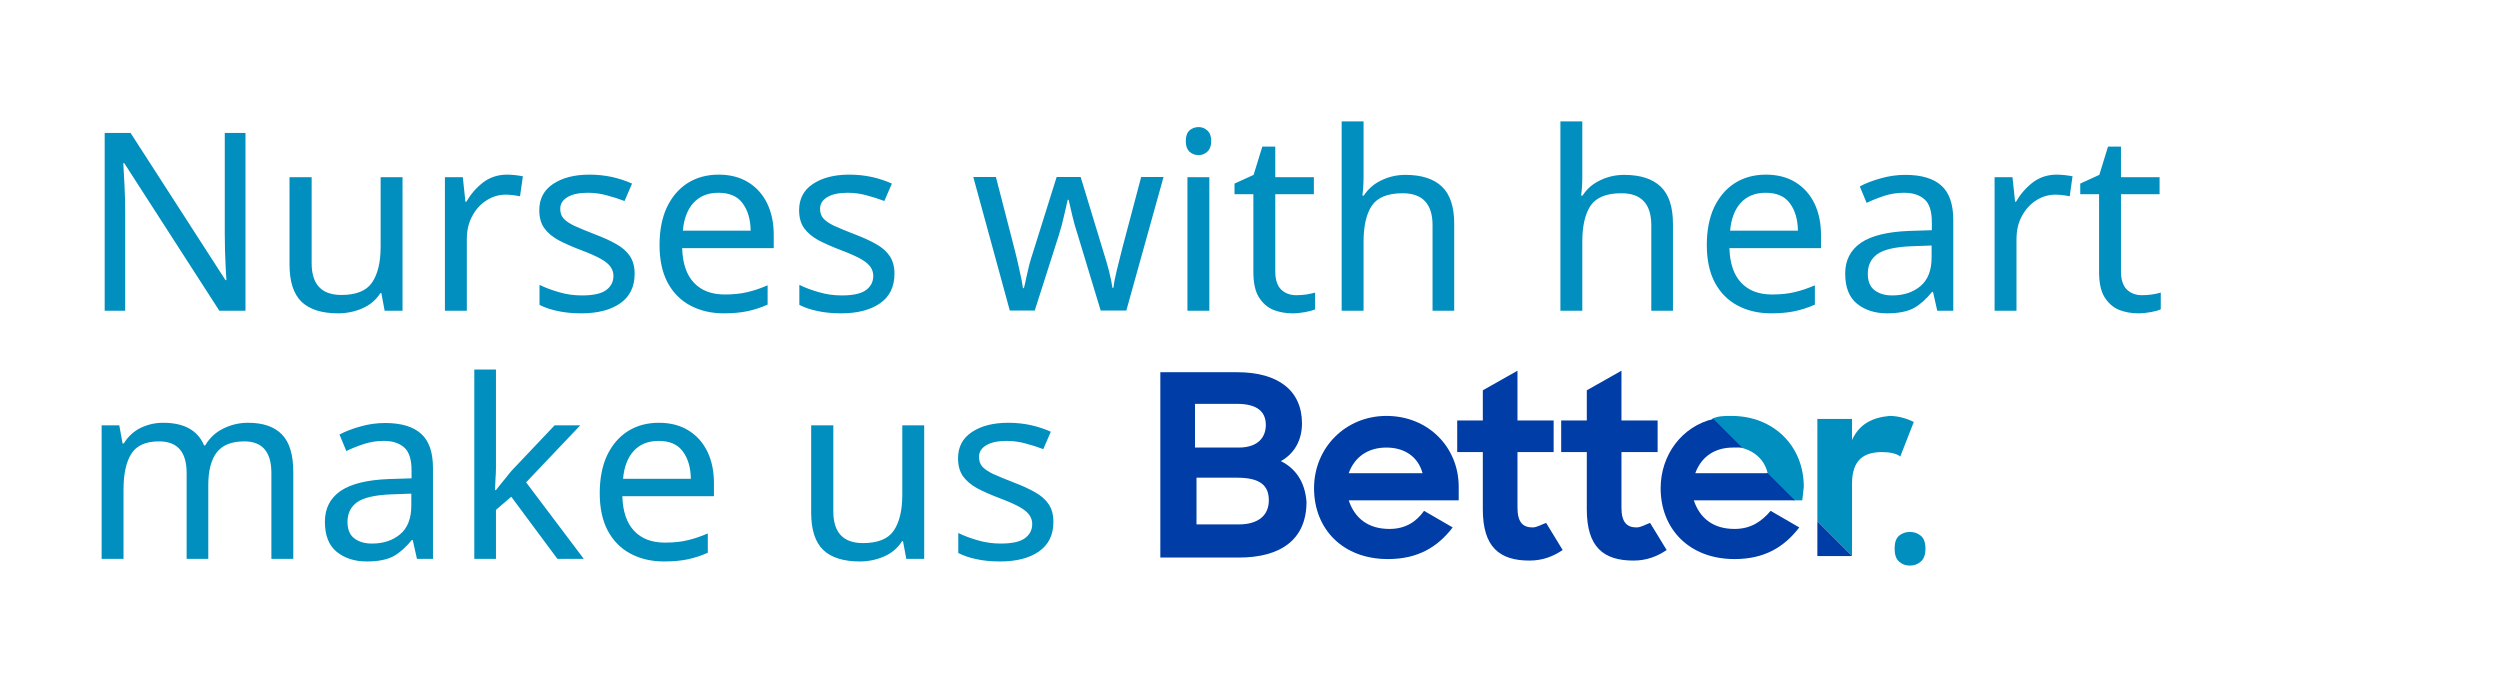
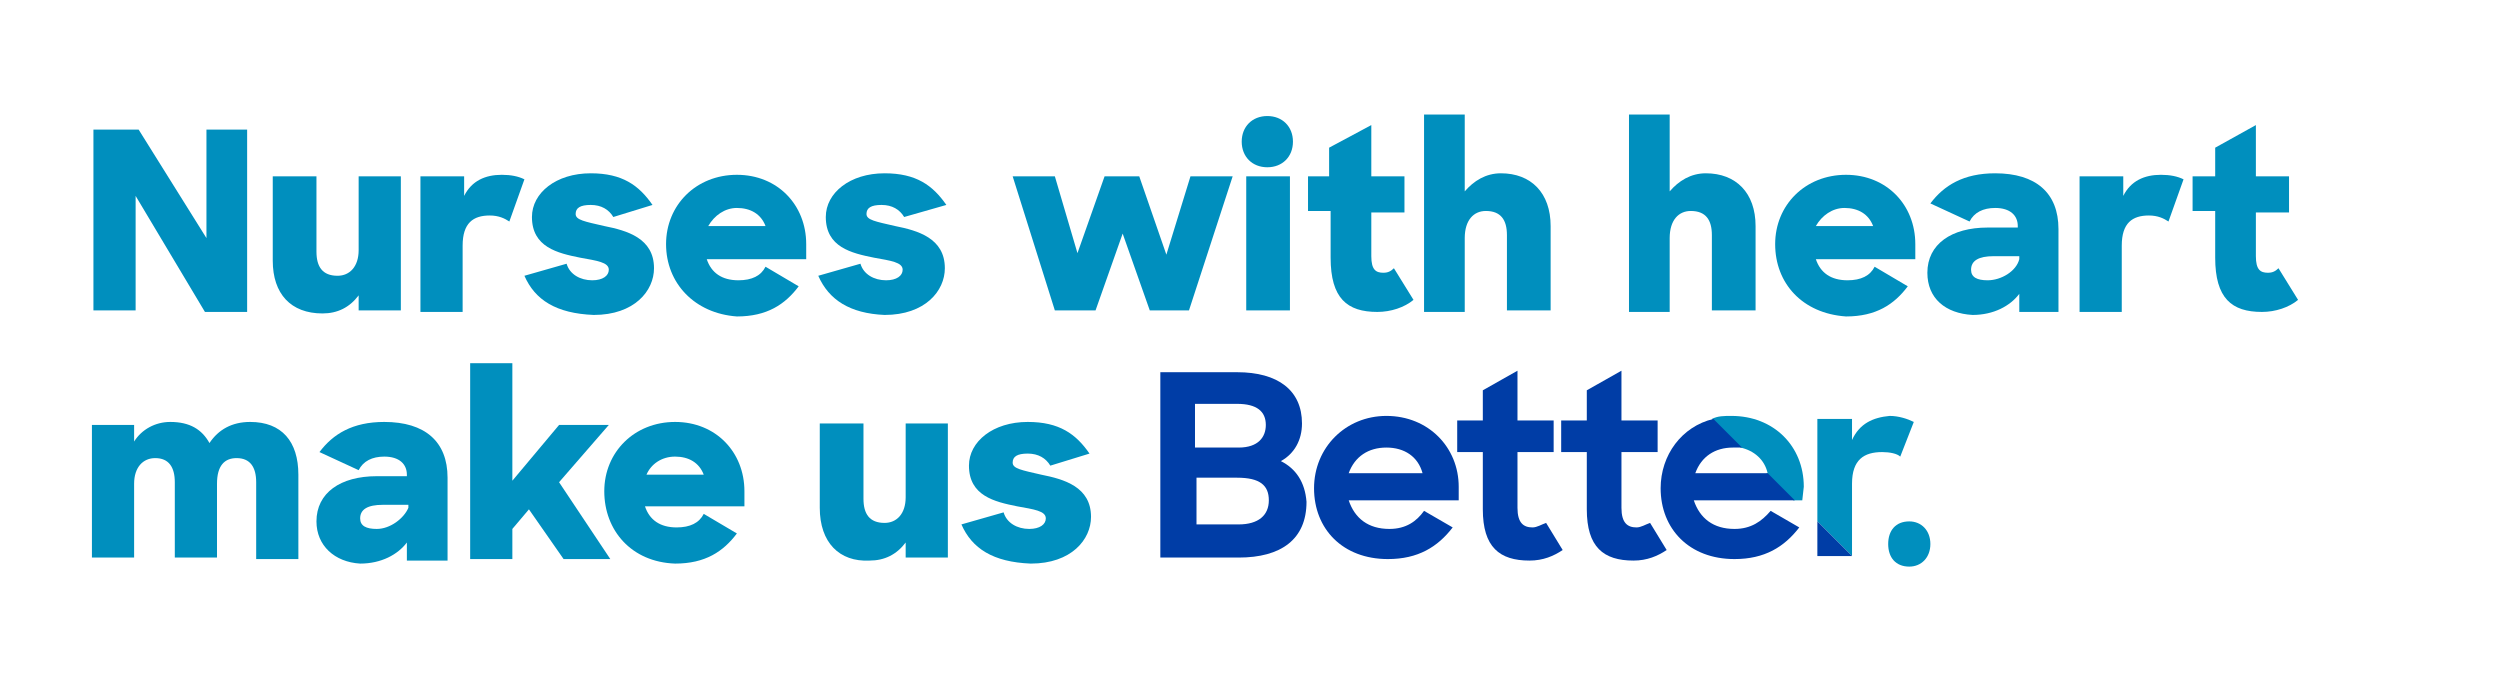
<svg xmlns="http://www.w3.org/2000/svg" version="1.1" id="Layer_1" x="0px" y="0px" viewBox="0 0 165.9 46" style="enable-background:new 0 0 165.9 46;" xml:space="preserve">
  <style type="text/css">
- 	.st0{display:none;fill:#008FBE;}
+ 	.st0{display:none;fill:#008FBE;enable-background:new    ;}
	.st1{font-family:'SharpSans-Extrabold';}
	.st2{font-size:16.845px;}
- 	.st3{display:none;fill:#003DA6;}
+ 	.st3{display:none;fill:#003DA6;enable-background:new    ;}
	.st4{font-size:16.845px;}
- 	.st5{fill:#008FBE;}
- 	.st6{font-size:16.53px;}
+ 	.st5{enable-background:new    ;}
+ 	.st6{fill:#008FBE;}
	.st7{fill:#003DA6;}
- 	.st8{font-family:'SharpSans-Bold';}
</style>
  <text transform="matrix(1 0 0 1 4.7408 20.2668)" class="st0 st1 st2">Now hiring</text>
  <text transform="matrix(1 0 0 1 161.0426 20.2668)" class="st0 st1 st2"> </text>
  <text transform="matrix(1 0 0 1 4.7408 38.1643)" class="st3 st1 st4">Cardiac RNs.</text>
  <g>
-     <text transform="matrix(1 0 0 1 5.3375 20.6203)" class="st5 st1 st6">Nurses with heart</text>
-     <text transform="matrix(1 0 0 1 5.3375 37.0862)" class="st5 st1 st6">make us </text>
+     <g class="st5">
+       <path class="st6" d="M6.2,8.6h3l4.5,7.2V8.6h2.7v12.1h-2.8L9,13v7.6H6.2V8.6z" />
+       <path class="st6" d="M18.1,17.3v-5.6h2.9v5c0,1,0.4,1.6,1.4,1.6c0.8,0,1.4-0.6,1.4-1.7v-4.9l2.8,0v8.9l-2.8,0v-1    c-0.6,0.8-1.4,1.2-2.4,1.2C19.3,20.8,18.1,19.5,18.1,17.3z" />
+       <path class="st6" d="M28.1,11.7h2.7V13c0.5-1,1.4-1.4,2.5-1.4c0.6,0,1.1,0.1,1.5,0.3l-1,2.8c-0.3-0.2-0.7-0.4-1.3-0.4    c-1.1,0-1.8,0.5-1.8,2v4.4h-2.8V11.7z" />
+       <path class="st6" d="M34.8,18.3l2.8-0.8c0.2,0.7,0.9,1.1,1.7,1.1c0.7,0,1.1-0.3,1.1-0.7c0-0.5-0.8-0.6-1.9-0.8    c-1.5-0.3-3.2-0.7-3.2-2.7c0-1.6,1.6-2.9,3.9-2.9c2.1,0,3.2,0.8,4.1,2.1l-2.6,0.8c-0.3-0.5-0.8-0.8-1.5-0.8c-0.7,0-1,0.2-1,0.6    c0,0.4,0.6,0.5,1.9,0.8c1.5,0.3,3.3,0.8,3.3,2.8c0,1.5-1.3,3.1-4,3.1C36.9,20.8,35.5,19.9,34.8,18.3z" />
+       <path class="st6" d="M44.2,16.2c0-2.6,2-4.6,4.7-4.6c2.7,0,4.6,2,4.6,4.6v1h-6.6c0.3,0.9,1,1.4,2.1,1.4c0.9,0,1.5-0.3,1.8-0.9    l2.2,1.3c-0.9,1.2-2.1,2-4.1,2C46.1,20.8,44.2,18.8,44.2,16.2z M47,15h3.8c-0.3-0.8-1-1.2-1.9-1.2C48.1,13.8,47.4,14.3,47,15z" />
+       <path class="st6" d="M54.3,18.3l2.8-0.8c0.2,0.7,0.9,1.1,1.7,1.1c0.7,0,1.1-0.3,1.1-0.7c0-0.5-0.8-0.6-1.9-0.8    c-1.5-0.3-3.2-0.7-3.2-2.7c0-1.6,1.6-2.9,3.9-2.9c2.1,0,3.2,0.8,4.1,2.1L60,14.4c-0.3-0.5-0.8-0.8-1.5-0.8c-0.7,0-1,0.2-1,0.6    c0,0.4,0.6,0.5,1.9,0.8c1.5,0.3,3.3,0.8,3.3,2.8c0,1.5-1.3,3.1-4,3.1C56.4,20.8,55,19.9,54.3,18.3z" />
+       <path class="st6" d="M67.2,11.7H70l1.5,5.1l1.8-5.1h2.3l1.8,5.2l1.6-5.2h2.8l-2.9,8.9h-2.6l-1.8-5.1l-1.8,5.1H70L67.2,11.7z" />
+       <path class="st6" d="M84.1,7.7c1,0,1.7,0.7,1.7,1.7c0,1-0.7,1.7-1.7,1.7c-1,0-1.7-0.7-1.7-1.7C82.4,8.4,83.1,7.7,84.1,7.7z     M82.7,11.7h2.9v8.9h-2.9V11.7z" />
+       <path class="st6" d="M86.7,11.7h1.5V9.8L91,8.3v3.4h2.2v2.4H91v2.9c0,0.9,0.3,1.1,0.8,1.1c0.3,0,0.5-0.1,0.7-0.3l1.3,2.1    c-0.6,0.5-1.5,0.8-2.4,0.8c-2,0-3.1-0.9-3.1-3.6v-3.1h-1.5V11.7z" />
+       <path class="st6" d="M94.5,7.6h2.7v5.1c0.6-0.7,1.4-1.2,2.4-1.2c2,0,3.3,1.3,3.3,3.5v5.6H100v-5c0-1-0.4-1.6-1.4-1.6    c-0.8,0-1.4,0.6-1.4,1.8v4.9h-2.7V7.6z" />
+       <path class="st6" d="M108.1,7.6h2.7v5.1c0.6-0.7,1.4-1.2,2.4-1.2c2,0,3.3,1.3,3.3,3.5v5.6h-2.9v-5c0-1-0.4-1.6-1.4-1.6    c-0.8,0-1.4,0.6-1.4,1.8v4.9h-2.7V7.6z" />
+       <path class="st6" d="M117.8,16.2c0-2.6,2-4.6,4.7-4.6c2.7,0,4.6,2,4.6,4.6v1h-6.6c0.3,0.9,1,1.4,2.1,1.4c0.9,0,1.5-0.3,1.8-0.9    l2.2,1.3c-0.9,1.2-2.1,2-4.1,2C119.6,20.8,117.8,18.8,117.8,16.2z M120.5,15h3.8c-0.3-0.8-1-1.2-1.9-1.2    C121.6,13.8,120.9,14.3,120.5,15z" />
+       <path class="st6" d="M127.9,18.1c0-1.9,1.6-3,4-3h2V15c0-0.7-0.5-1.2-1.5-1.2c-0.8,0-1.4,0.3-1.7,0.9l-2.6-1.2    c0.9-1.2,2.2-2,4.3-2c2.7,0,4.2,1.3,4.2,3.7v5.5H134v-1.2c-0.6,0.8-1.7,1.4-3.1,1.4C129.1,20.8,127.9,19.8,127.9,18.1z M134,17.2    V17h-1.7c-1,0-1.5,0.3-1.5,0.9c0,0.5,0.4,0.7,1.1,0.7C132.8,18.6,133.8,18,134,17.2z" />
+       <path class="st6" d="M138.2,11.7h2.7V13c0.5-1,1.4-1.4,2.5-1.4c0.6,0,1.1,0.1,1.5,0.3l-1,2.8c-0.3-0.2-0.7-0.4-1.3-0.4    c-1.1,0-1.8,0.5-1.8,2v4.4h-2.8V11.7z" />
+       <path class="st6" d="M145.5,11.7h1.5V9.8l2.7-1.5v3.4h2.2v2.4h-2.2v2.9c0,0.9,0.3,1.1,0.8,1.1c0.3,0,0.5-0.1,0.7-0.3l1.3,2.1    c-0.6,0.5-1.5,0.8-2.4,0.8c-2,0-3.1-0.9-3.1-3.6v-3.1h-1.5V11.7z" />
+     </g>
+     <g class="st5">
+       <path class="st6" d="M6.1,28.2h2.8v1.1c0.5-0.8,1.4-1.3,2.4-1.3c1.3,0,2.1,0.5,2.6,1.4c0.6-0.9,1.5-1.4,2.7-1.4    c2.1,0,3.2,1.3,3.2,3.5v5.6H17V32c0-1-0.4-1.6-1.3-1.6c-0.8,0-1.3,0.5-1.3,1.7v4.9h-2.8V32c0-1-0.4-1.6-1.3-1.6    c-0.8,0-1.4,0.6-1.4,1.7v4.9H6.1V28.2z" />
+       <path class="st6" d="M21,34.6c0-1.9,1.6-3,4-3h2v-0.1c0-0.7-0.5-1.2-1.5-1.2c-0.8,0-1.4,0.3-1.7,0.9L21.2,30c0.9-1.2,2.2-2,4.3-2    c2.7,0,4.2,1.3,4.2,3.7v5.5h-2.7v-1.2c-0.6,0.8-1.7,1.4-3.1,1.4C22.2,37.3,21,36.2,21,34.6z M27.1,33.7v-0.2h-1.7    c-1,0-1.5,0.3-1.5,0.9c0,0.5,0.4,0.7,1.1,0.7C25.9,35.1,26.8,34.4,27.1,33.7z" />
+       <path class="st6" d="M35.1,33.8L34,35.1v2h-2.8v-13H34v7.8l3.1-3.7h3.3L37.1,32l3.4,5.1h-3.1L35.1,33.8z" />
+       <path class="st6" d="M40.1,32.6c0-2.6,2-4.6,4.7-4.6c2.7,0,4.6,2,4.6,4.6v1h-6.6c0.3,0.9,1,1.4,2.1,1.4c0.9,0,1.5-0.3,1.8-0.9    l2.2,1.3c-0.9,1.2-2.1,2-4.1,2C41.9,37.3,40.1,35.2,40.1,32.6z M42.9,31.5h3.8c-0.3-0.8-1-1.2-1.9-1.2    C43.9,30.3,43.2,30.8,42.9,31.5z" />
+       <path class="st6" d="M54.4,33.7v-5.6h2.9v5c0,1,0.4,1.6,1.4,1.6c0.8,0,1.4-0.6,1.4-1.7v-4.9l2.8,0v8.9l-2.8,0v-1    c-0.6,0.8-1.4,1.2-2.4,1.2C55.7,37.3,54.4,36,54.4,33.7z" />
+       <path class="st6" d="M63.8,34.8l2.8-0.8c0.2,0.7,0.9,1.1,1.7,1.1c0.7,0,1.1-0.3,1.1-0.7c0-0.5-0.8-0.6-1.9-0.8    c-1.5-0.3-3.2-0.7-3.2-2.7c0-1.6,1.6-2.9,3.9-2.9c2.1,0,3.2,0.8,4.1,2.1l-2.6,0.8c-0.3-0.5-0.8-0.8-1.5-0.8c-0.7,0-1,0.2-1,0.6    c0,0.4,0.6,0.5,1.9,0.8c1.5,0.3,3.3,0.8,3.3,2.8c0,1.5-1.3,3.1-4,3.1C65.9,37.3,64.5,36.4,63.8,34.8z" />
+     </g>
    <g>
-       <path class="st5" d="M122.9,29.2v-1.4h-2.3v6.8l2.3,2.3l0,0v-4.8c0-1.6,0.8-2.1,2-2.1c0.5,0,1,0.1,1.2,0.3L127,28    c-0.4-0.2-1-0.4-1.6-0.4C124.3,27.7,123.4,28.1,122.9,29.2" />
-       <path class="st5" d="M119.7,32.3c0-2.7-2-4.7-4.8-4.7c-0.5,0-0.9,0-1.3,0.2l1.9,1.9c0.9,0.2,1.6,0.8,1.8,1.7h-0.1l1.8,1.8h0.6    L119.7,32.3L119.7,32.3z" />
+       <path class="st6" d="M122.9,29.2v-1.4h-2.3v6.8l2.3,2.3l0,0v-4.8c0-1.6,0.8-2.1,2-2.1c0.5,0,1,0.1,1.2,0.3L127,28    c-0.4-0.2-1-0.4-1.6-0.4C124.3,27.7,123.4,28.1,122.9,29.2" />
+       <path class="st6" d="M119.7,32.3c0-2.7-2-4.7-4.8-4.7c-0.5,0-0.9,0-1.3,0.2l1.9,1.9c0.9,0.2,1.6,0.8,1.8,1.7h-0.1l1.8,1.8h0.6    L119.7,32.3L119.7,32.3z" />
      <polygon class="st7" points="120.6,34.6 120.6,36.9 122.9,36.9   " />
      <g>
        <path class="st7" d="M115.1,35.1c-1.4,0-2.3-0.7-2.7-1.9h6.7l-1.8-1.8h-4.8c0.4-1.1,1.3-1.7,2.5-1.7c0.2,0,0.4,0,0.6,0l-1.9-1.9     c-2.1,0.5-3.5,2.4-3.5,4.6c0,2.7,1.9,4.7,4.9,4.7c2,0,3.3-0.8,4.3-2.1l-1.9-1.1C116.9,34.6,116.2,35.1,115.1,35.1" />
-         <path class="st7" d="M108.6,35c-0.6,0-1-0.3-1-1.3v-3.7h2.4v-2.1h-2.4v-3.3l-2.3,1.3v2h-1.7v2.1h1.7v3.8c0,2.5,1.1,3.4,3.1,3.4     c0.9,0,1.6-0.3,2.2-0.7l-1.1-1.8C109.2,34.8,108.9,35,108.6,35" />
-         <path class="st7" d="M101.7,35c-0.6,0-1-0.3-1-1.3v-3.7h2.4v-2.1h-2.4v-3.3l-2.3,1.3v2h-1.7v2.1h1.7v3.8c0,2.5,1.1,3.4,3.1,3.4     c0.9,0,1.6-0.3,2.2-0.7l-1.1-1.8C102.3,34.8,102,35,101.7,35" />
+         <path class="st7" d="M108.6,35c-0.6,0-1-0.3-1-1.3V30h2.4v-2.1h-2.4v-3.3l-2.3,1.3v2h-1.7V30h1.7v3.8c0,2.5,1.1,3.4,3.1,3.4     c0.9,0,1.6-0.3,2.2-0.7l-1.1-1.8C109.2,34.8,108.9,35,108.6,35" />
+         <path class="st7" d="M101.7,35c-0.6,0-1-0.3-1-1.3V30h2.4v-2.1h-2.4v-3.3l-2.3,1.3v2h-1.7V30h1.7v3.8c0,2.5,1.1,3.4,3.1,3.4     c0.9,0,1.6-0.3,2.2-0.7l-1.1-1.8C102.3,34.8,102,35,101.7,35" />
        <path class="st7" d="M89.5,31.4c0.4-1.1,1.3-1.7,2.5-1.7s2.1,0.6,2.4,1.7H89.5z M92,27.6c-2.7,0-4.8,2.1-4.8,4.8s1.9,4.7,4.9,4.7     c2,0,3.3-0.8,4.3-2.1l-1.9-1.1c-0.5,0.7-1.2,1.2-2.3,1.2c-1.4,0-2.3-0.7-2.7-1.9h7.3v-0.9C96.8,29.7,94.8,27.6,92,27.6" />
-         <path class="st7" d="M82.2,34.8h-2.8v-3.1h2.7c1.5,0,2.1,0.5,2.1,1.5C84.2,34.2,83.5,34.8,82.2,34.8 M79.3,26.8h2.8     c1.3,0,1.9,0.5,1.9,1.4c0,0.8-0.5,1.5-1.8,1.5h-2.9C79.3,29.6,79.3,26.8,79.3,26.8z M85,30.6c0.9-0.5,1.4-1.4,1.4-2.5     c0-2.2-1.6-3.4-4.3-3.4h-5.1V37h5.2c2.8,0,4.5-1.2,4.5-3.7C86.6,32,86,31.1,85,30.6" />
+         <path class="st7" d="M82.2,34.8h-2.8v-3.1h2.7c1.5,0,2.1,0.5,2.1,1.5C84.2,34.2,83.5,34.8,82.2,34.8 M79.3,26.8h2.8     c1.3,0,1.9,0.5,1.9,1.4c0,0.8-0.5,1.5-1.8,1.5h-2.9C79.3,29.6,79.3,26.8,79.3,26.8z M85,30.6c0.9-0.5,1.4-1.4,1.4-2.5     c0-2.2-1.6-3.4-4.3-3.4H77V37h5.2c2.8,0,4.5-1.2,4.5-3.7C86.6,32,86,31.1,85,30.6" />
      </g>
-       <text transform="matrix(1 0 0 1 124.539 37.299)" class="st5 st8 st6">.</text>
+       <g class="st5">
+         <path class="st6" d="M126.7,34.6c0.8,0,1.4,0.6,1.4,1.5s-0.6,1.5-1.4,1.5c-0.9,0-1.4-0.6-1.4-1.5S125.8,34.6,126.7,34.6z" />
+       </g>
    </g>
  </g>
</svg>
